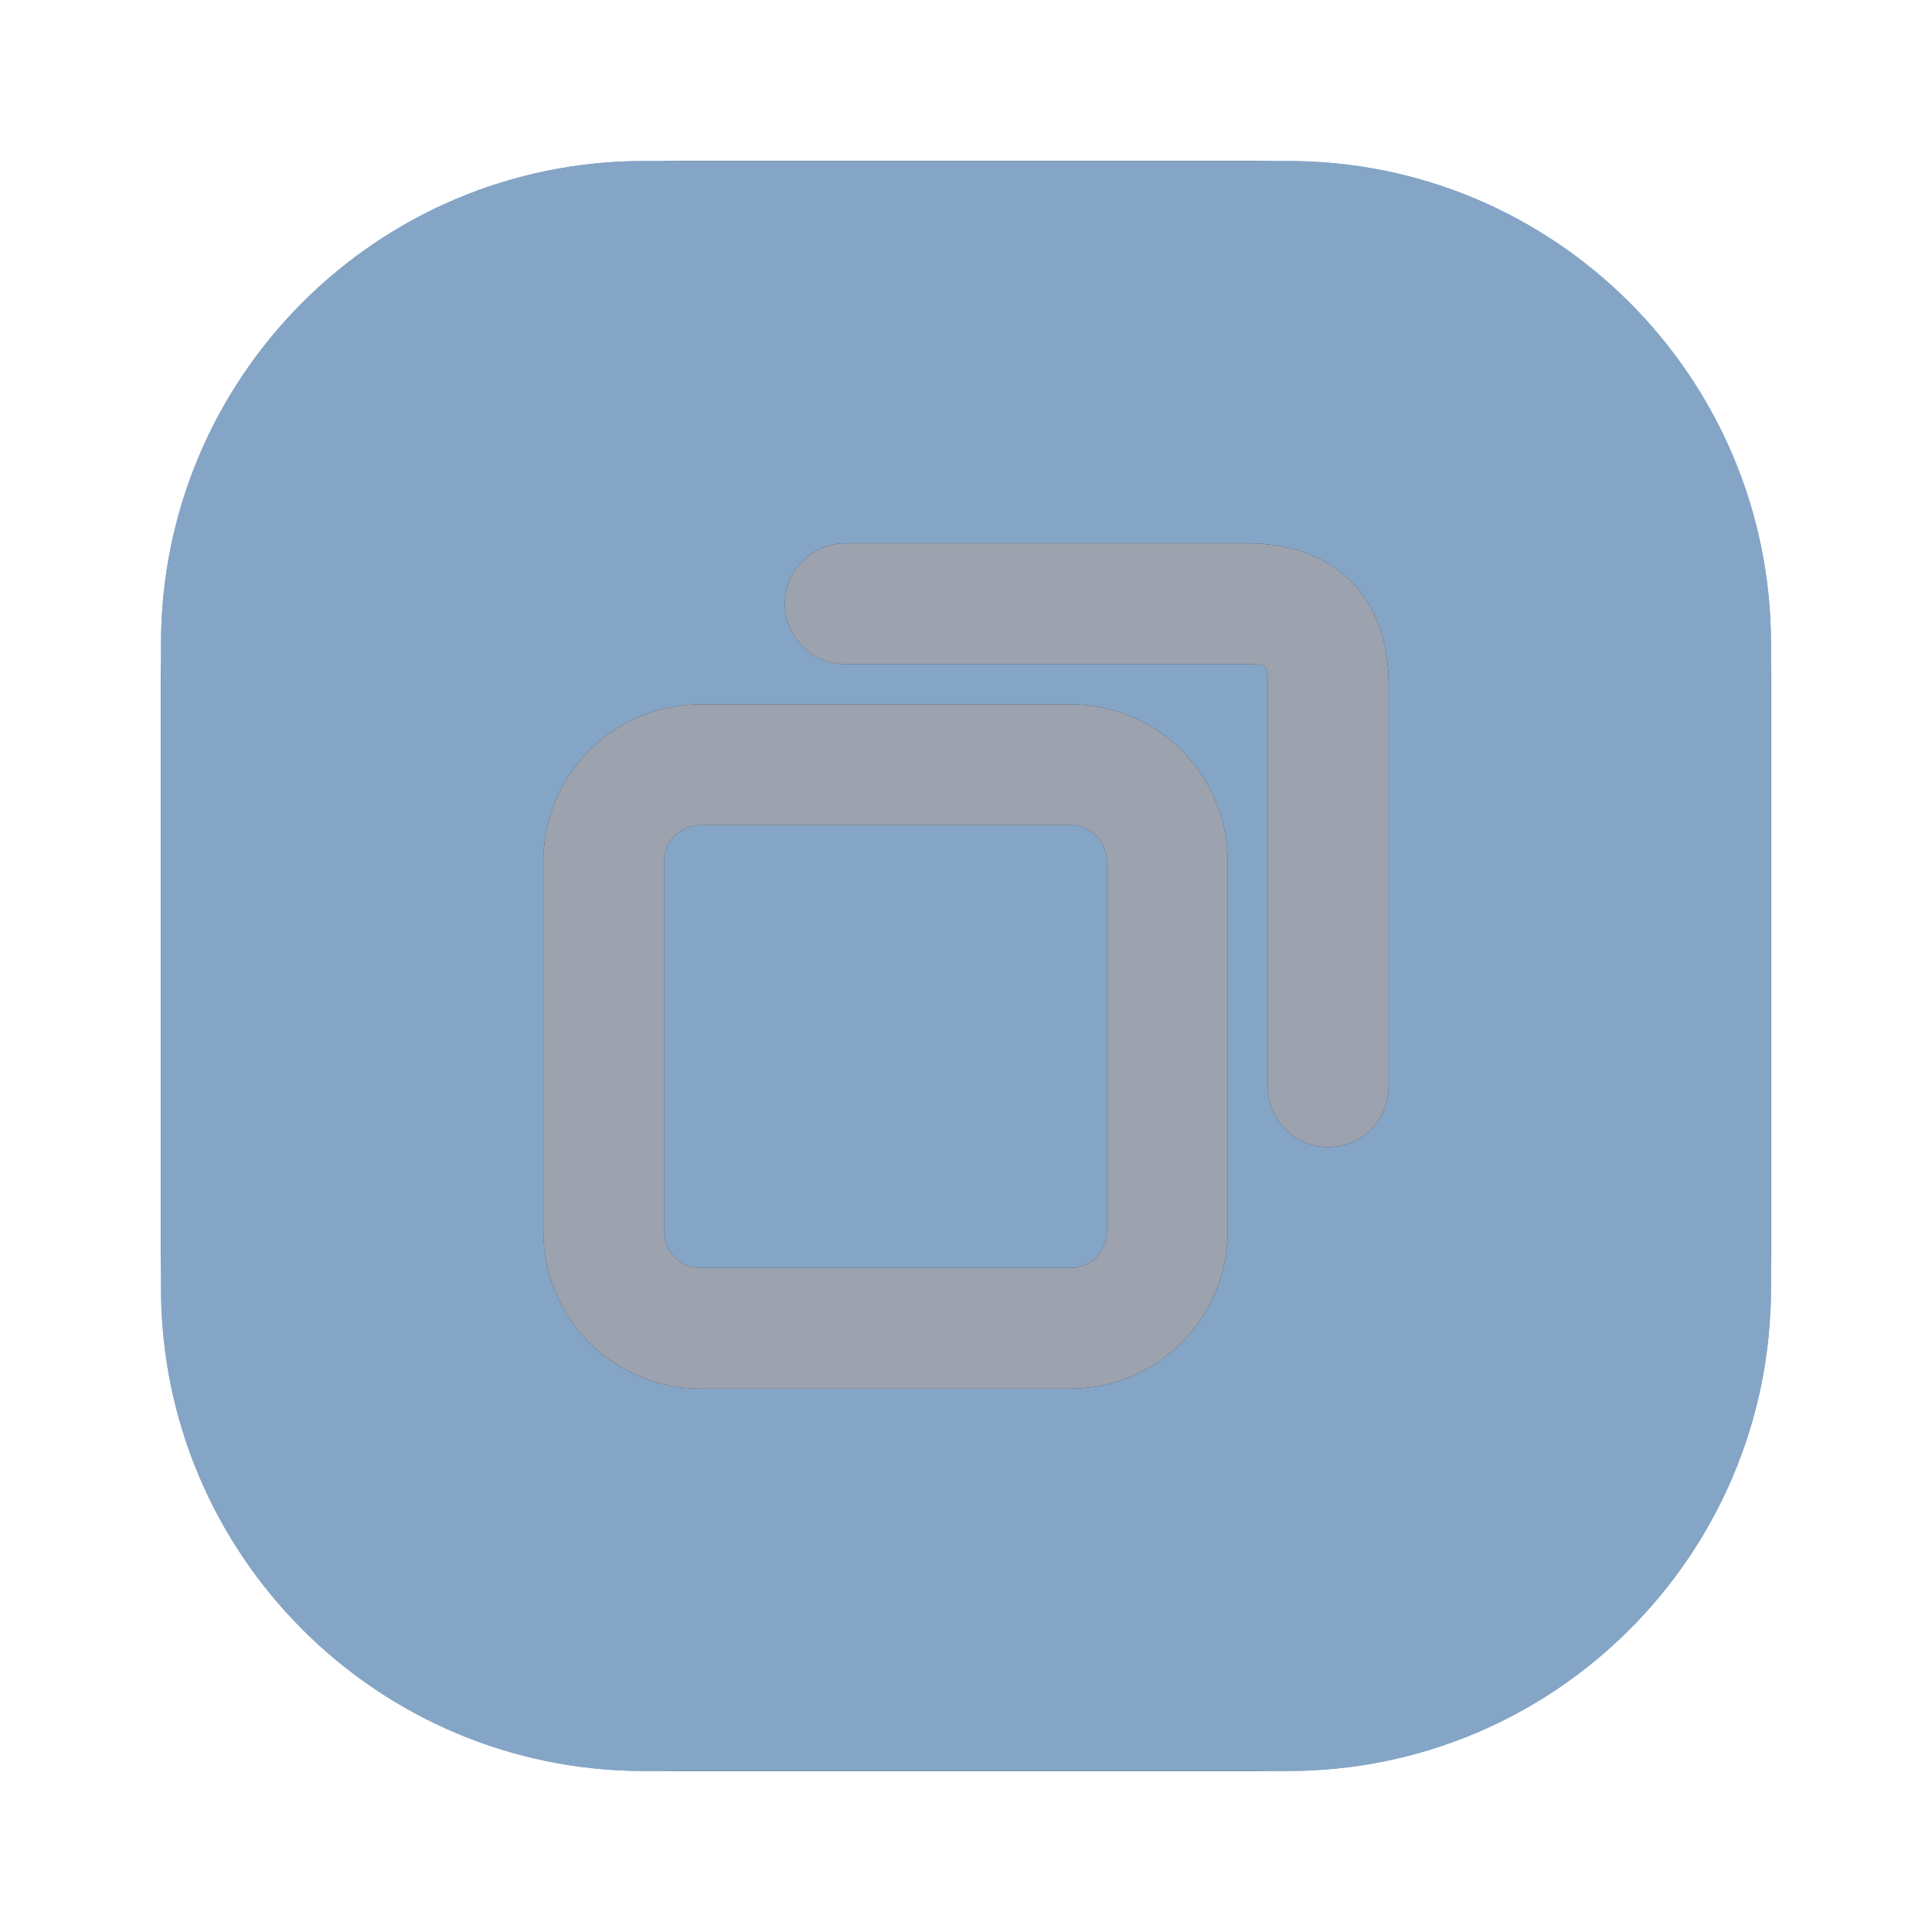
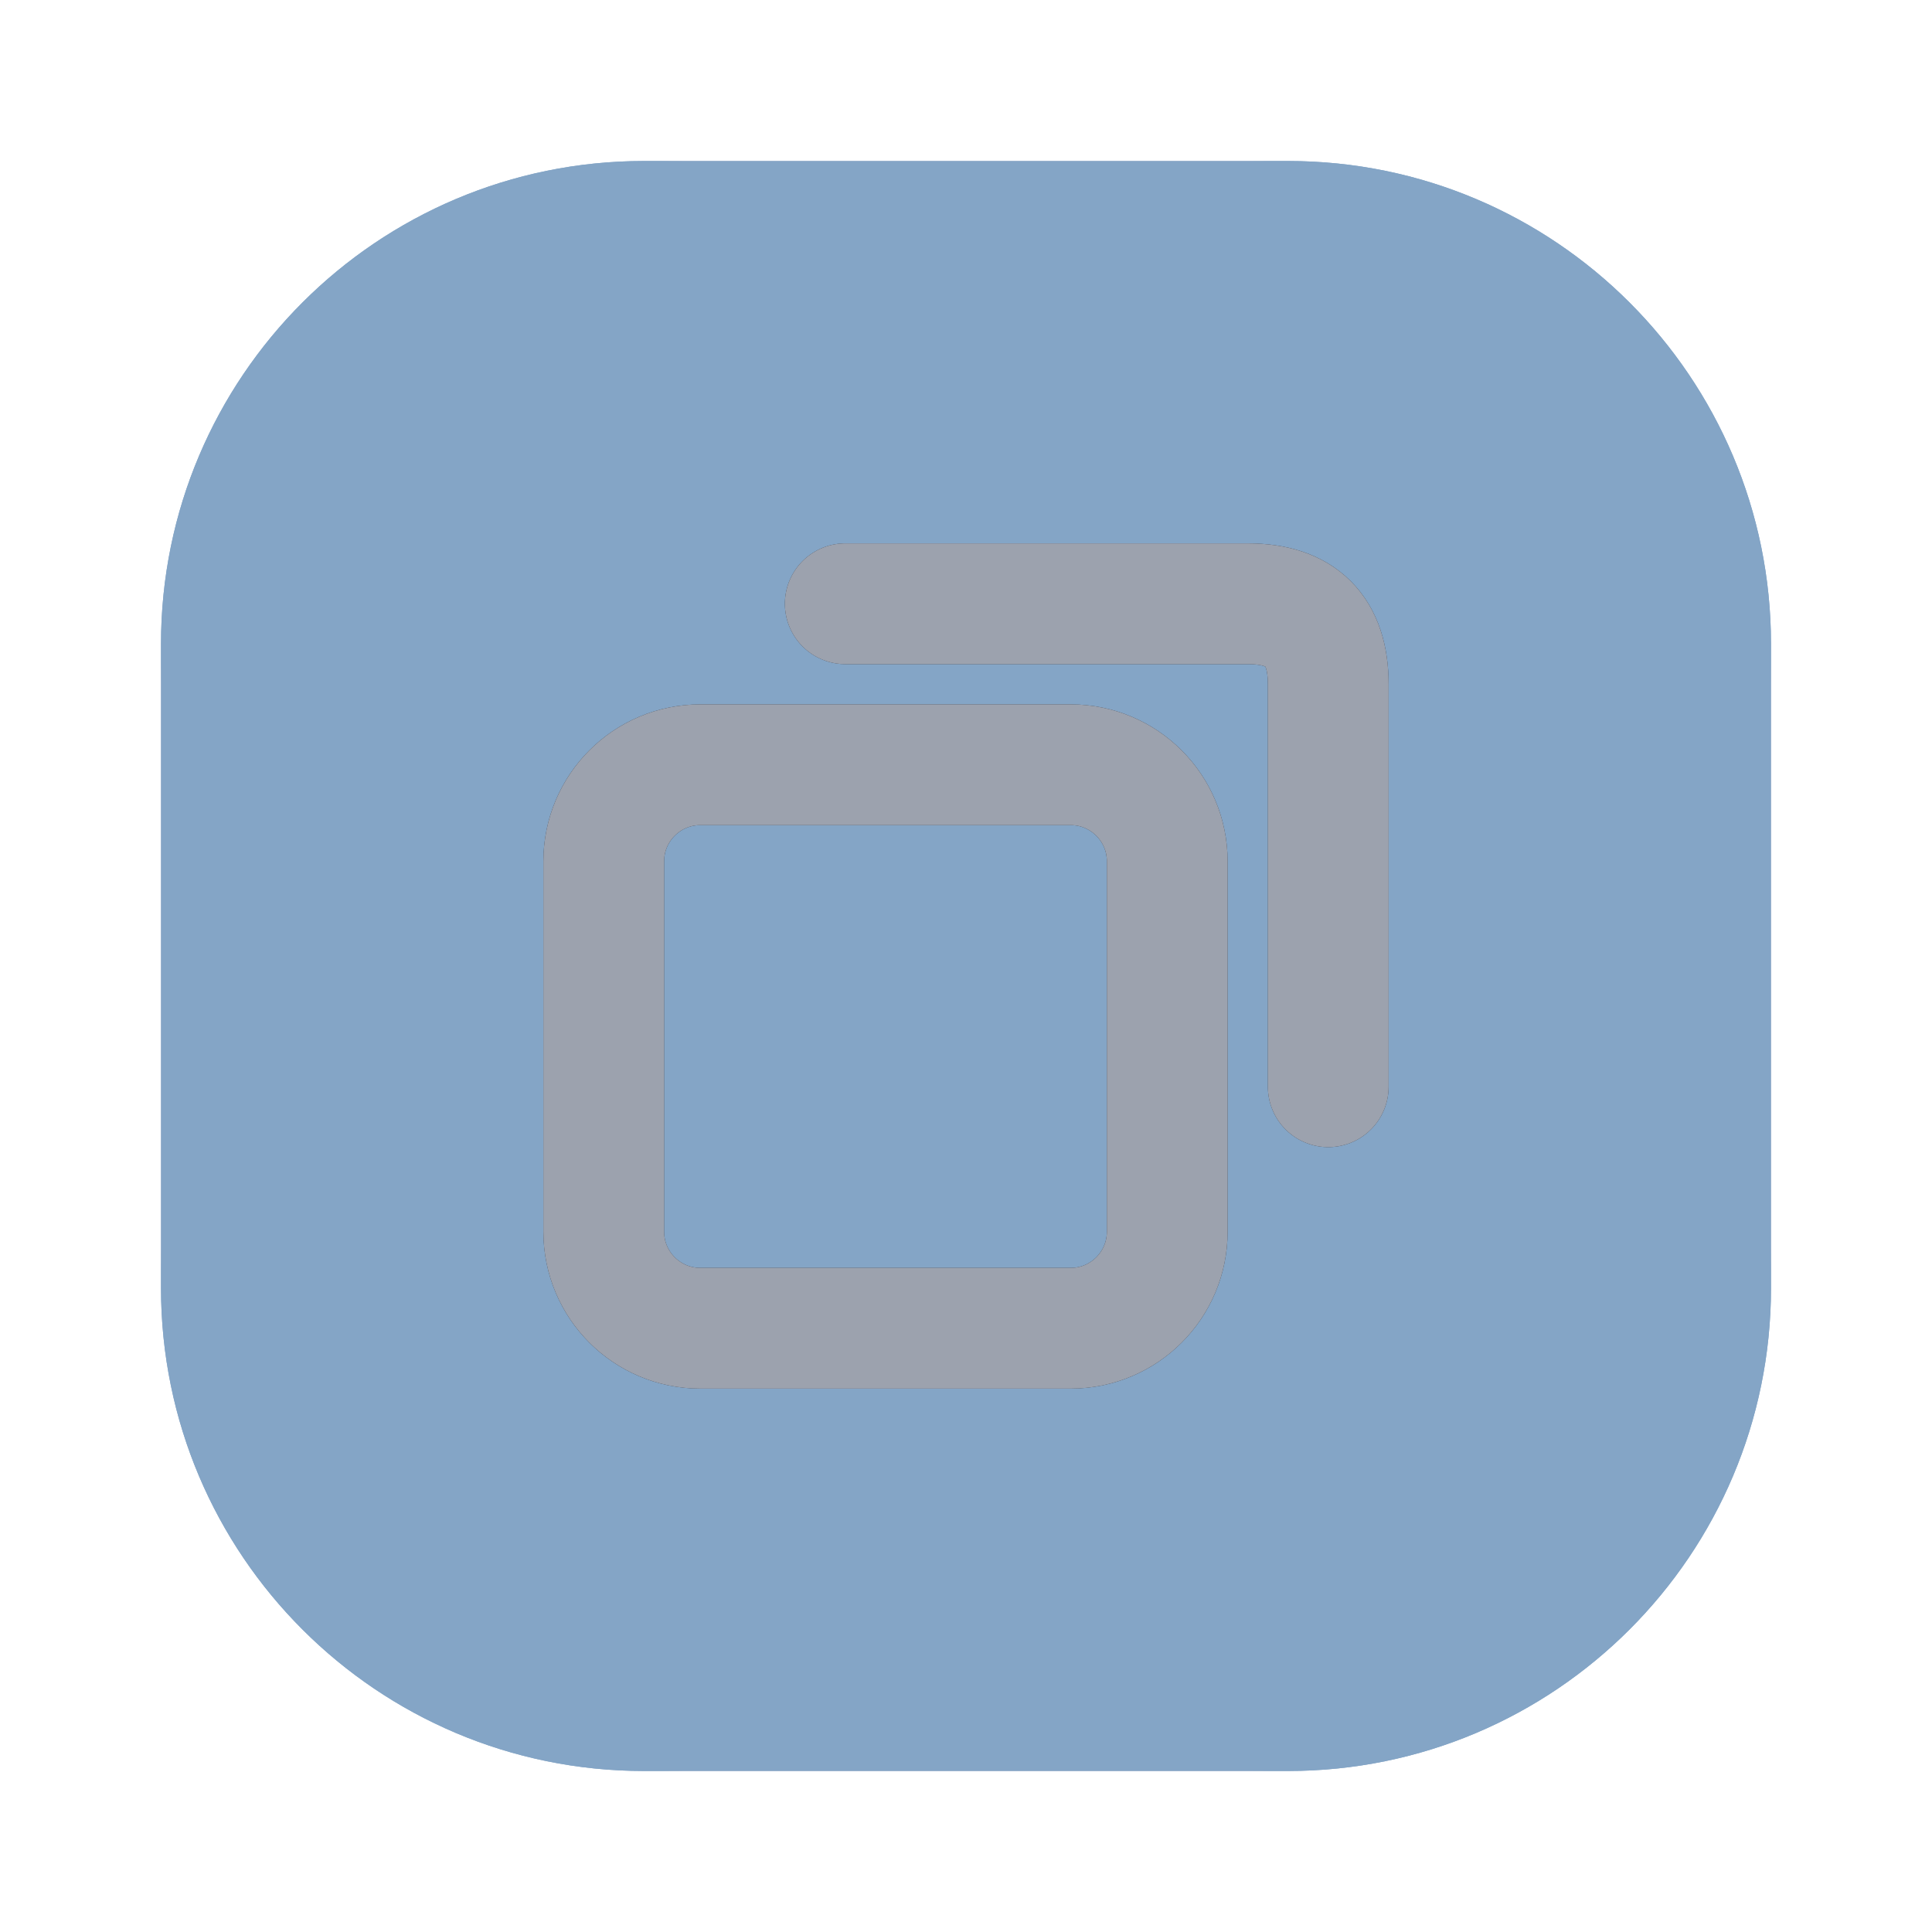
<svg xmlns="http://www.w3.org/2000/svg" width="24" height="24" viewBox="0 0 24 24" version="1.1">
  <g id="active-center">
    <rect x="0" y="0" width="24" height="24" fill="none" stroke="none" />
    <rect x="7.5" y="9.5" width="7" height="7" rx="1.2" fill="none" stroke="#ECEFF4" stroke-linecap="round" stroke-linejoin="round" stroke-width="1.5" />
    <path d="M 10.5,7.5 H 15.5 Q 16.5,7.5 16.5,8.5 V 13.5" fill="none" stroke="#ECEFF4" stroke-linecap="round" stroke-linejoin="round" stroke-width="1.5" />
  </g>
  <g id="hover-center">
    <rect x="0" y="0" width="24" height="24" fill="none" stroke="none" />
    <rect x="2.5" y="2.5" width="19" height="19" rx="6" fill="none" stroke="#F3B2B8" stroke-width="1" />
    <rect x="7.5" y="9.5" width="7" height="7" rx="1.2" fill="none" stroke="#F3B2B8" stroke-linecap="round" stroke-linejoin="round" stroke-width="1.5" />
    <path d="M 10.5,7.5 H 15.5 Q 16.5,7.5 16.5,8.5 V 13.5" fill="none" stroke="#F3B2B8" stroke-linecap="round" stroke-linejoin="round" stroke-width="1.5" />
  </g>
  <g id="pressed-center">
    <rect x="0" y="0" width="24" height="24" fill="none" stroke="none" />
    <rect x="2" y="2" width="20" height="20" rx="6" fill="#84A5C6" />
    <rect x="7.5" y="9.5" width="7" height="7" rx="1.2" fill="none" stroke="#2E3440" stroke-linecap="round" stroke-linejoin="round" stroke-width="1.5" />
    <path d="M 10.5,7.5 H 15.5 Q 16.5,7.5 16.5,8.5 V 13.5" fill="none" stroke="#2E3440" stroke-linecap="round" stroke-linejoin="round" stroke-width="1.5" />
  </g>
  <g id="deactivated-center">
    <rect x="0" y="0" width="24" height="24" fill="none" stroke="none" />
    <rect x="7.5" y="9.5" width="7" height="7" rx="1.2" fill="none" stroke="#A1A7B4" stroke-linecap="round" stroke-linejoin="round" stroke-width="1.5" />
    <path d="M 10.5,7.5 H 15.5 Q 16.5,7.5 16.5,8.5 V 13.5" fill="none" stroke="#A1A7B4" stroke-linecap="round" stroke-linejoin="round" stroke-width="1.5" />
  </g>
  <g id="inactive-center">
    <rect x="0" y="0" width="24" height="24" fill="none" stroke="none" />
    <rect x="7.5" y="9.5" width="7" height="7" rx="1.2" fill="none" stroke="#D8DEE9" stroke-linecap="round" stroke-linejoin="round" stroke-width="1.5" />
    <path d="M 10.5,7.5 H 15.5 Q 16.5,7.5 16.5,8.5 V 13.5" fill="none" stroke="#D8DEE9" stroke-linecap="round" stroke-linejoin="round" stroke-width="1.5" />
  </g>
  <g id="hover-inactive-center">
    <rect x="0" y="0" width="24" height="24" fill="none" stroke="none" />
-     <rect x="2.5" y="2.5" width="19" height="19" rx="6" fill="none" stroke="#464C5C" stroke-width="1" />
+     <rect x="2.5" y="2.5" width="19" height="19" rx="6" fill="none" stroke="#D8DEE9" stroke-width="1" />
    <rect x="7.5" y="9.5" width="7" height="7" rx="1.2" fill="none" stroke="#D8DEE9" stroke-linecap="round" stroke-linejoin="round" stroke-width="1.5" />
    <path d="M 10.5,7.5 H 15.5 Q 16.5,7.5 16.5,8.5 V 13.5" fill="none" stroke="#D8DEE9" stroke-linecap="round" stroke-linejoin="round" stroke-width="1.5" />
  </g>
  <g id="pressed-inactive-center">
    <rect x="0" y="0" width="24" height="24" fill="none" stroke="none" />
    <rect x="2" y="2" width="20" height="20" rx="6" fill="#84A5C6" />
    <rect x="7.5" y="9.5" width="7" height="7" rx="1.2" fill="none" stroke="#2E3440" stroke-linecap="round" stroke-linejoin="round" stroke-width="1.5" />
    <path d="M 10.5,7.5 H 15.5 Q 16.5,7.5 16.5,8.5 V 13.5" fill="none" stroke="#2E3440" stroke-linecap="round" stroke-linejoin="round" stroke-width="1.5" />
  </g>
  <g id="deactivated-inactive-center">
    <rect x="0" y="0" width="24" height="24" fill="none" stroke="none" />
    <rect x="7.5" y="9.5" width="7" height="7" rx="1.2" fill="none" stroke="#9CA2AE" stroke-linecap="round" stroke-linejoin="round" stroke-width="1.5" />
    <path d="M 10.5,7.5 H 15.5 Q 16.5,7.5 16.5,8.5 V 13.5" fill="none" stroke="#9CA2AE" stroke-linecap="round" stroke-linejoin="round" stroke-width="1.5" />
  </g>
</svg>
